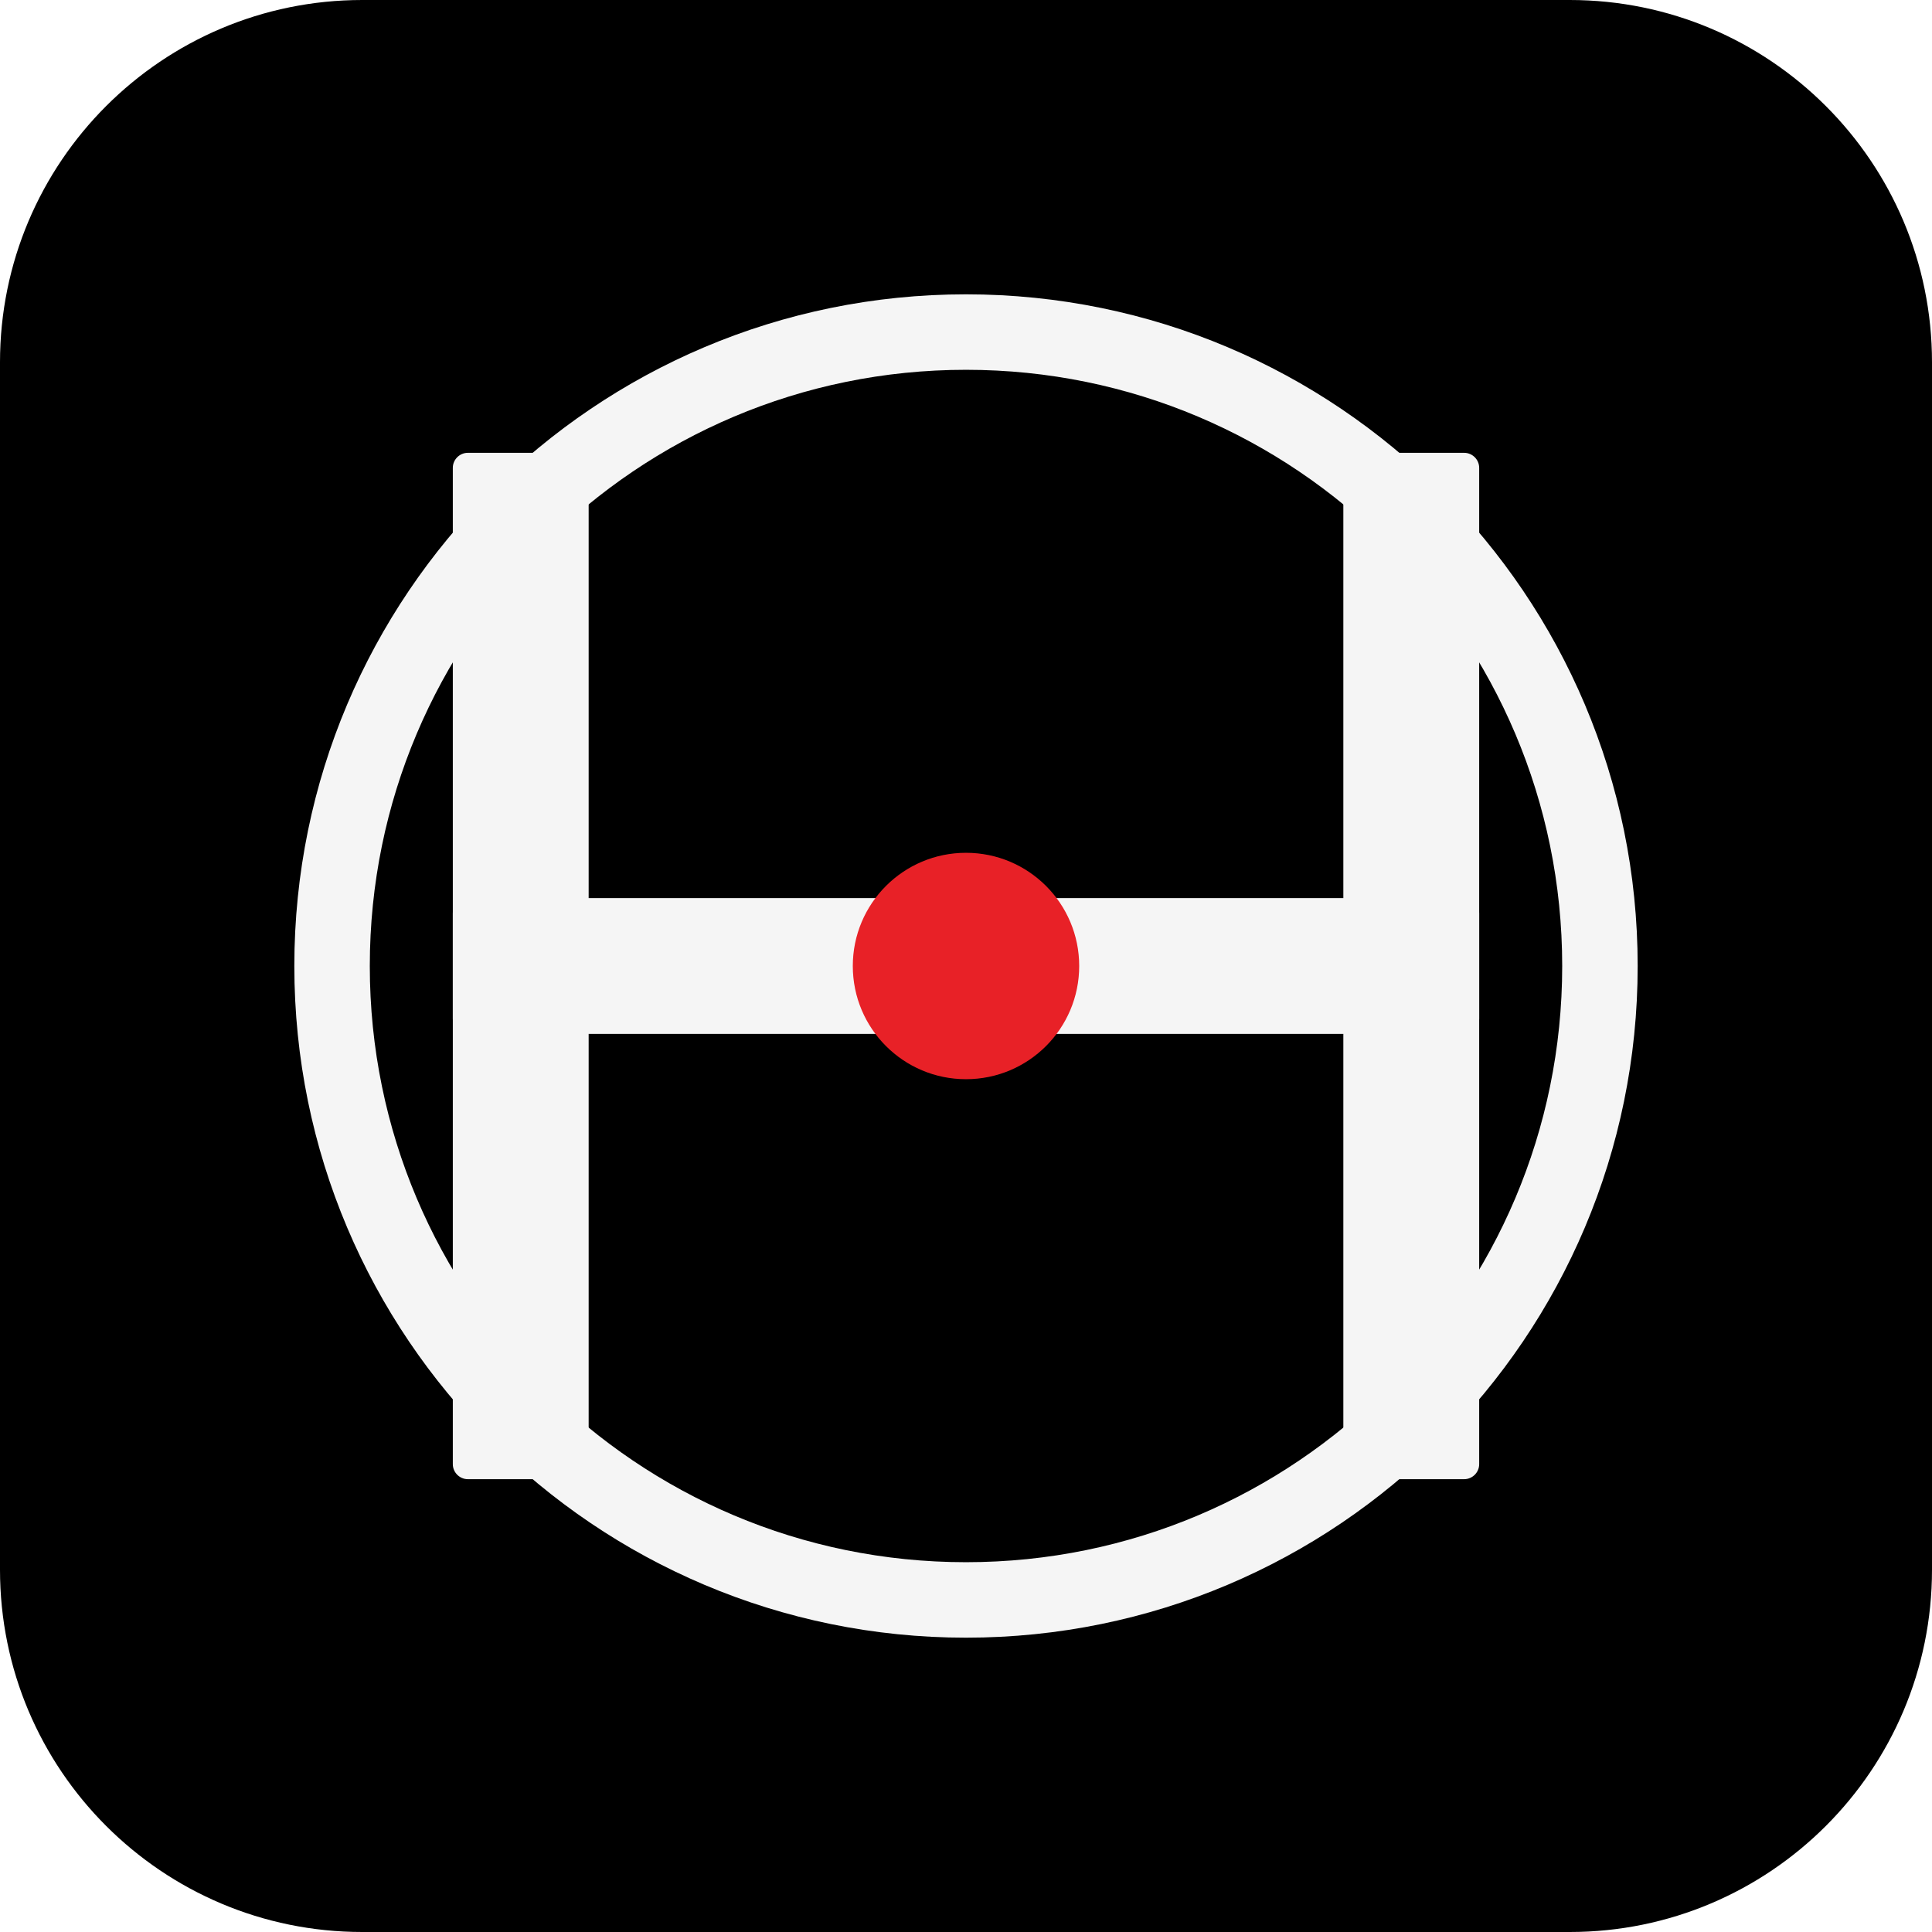
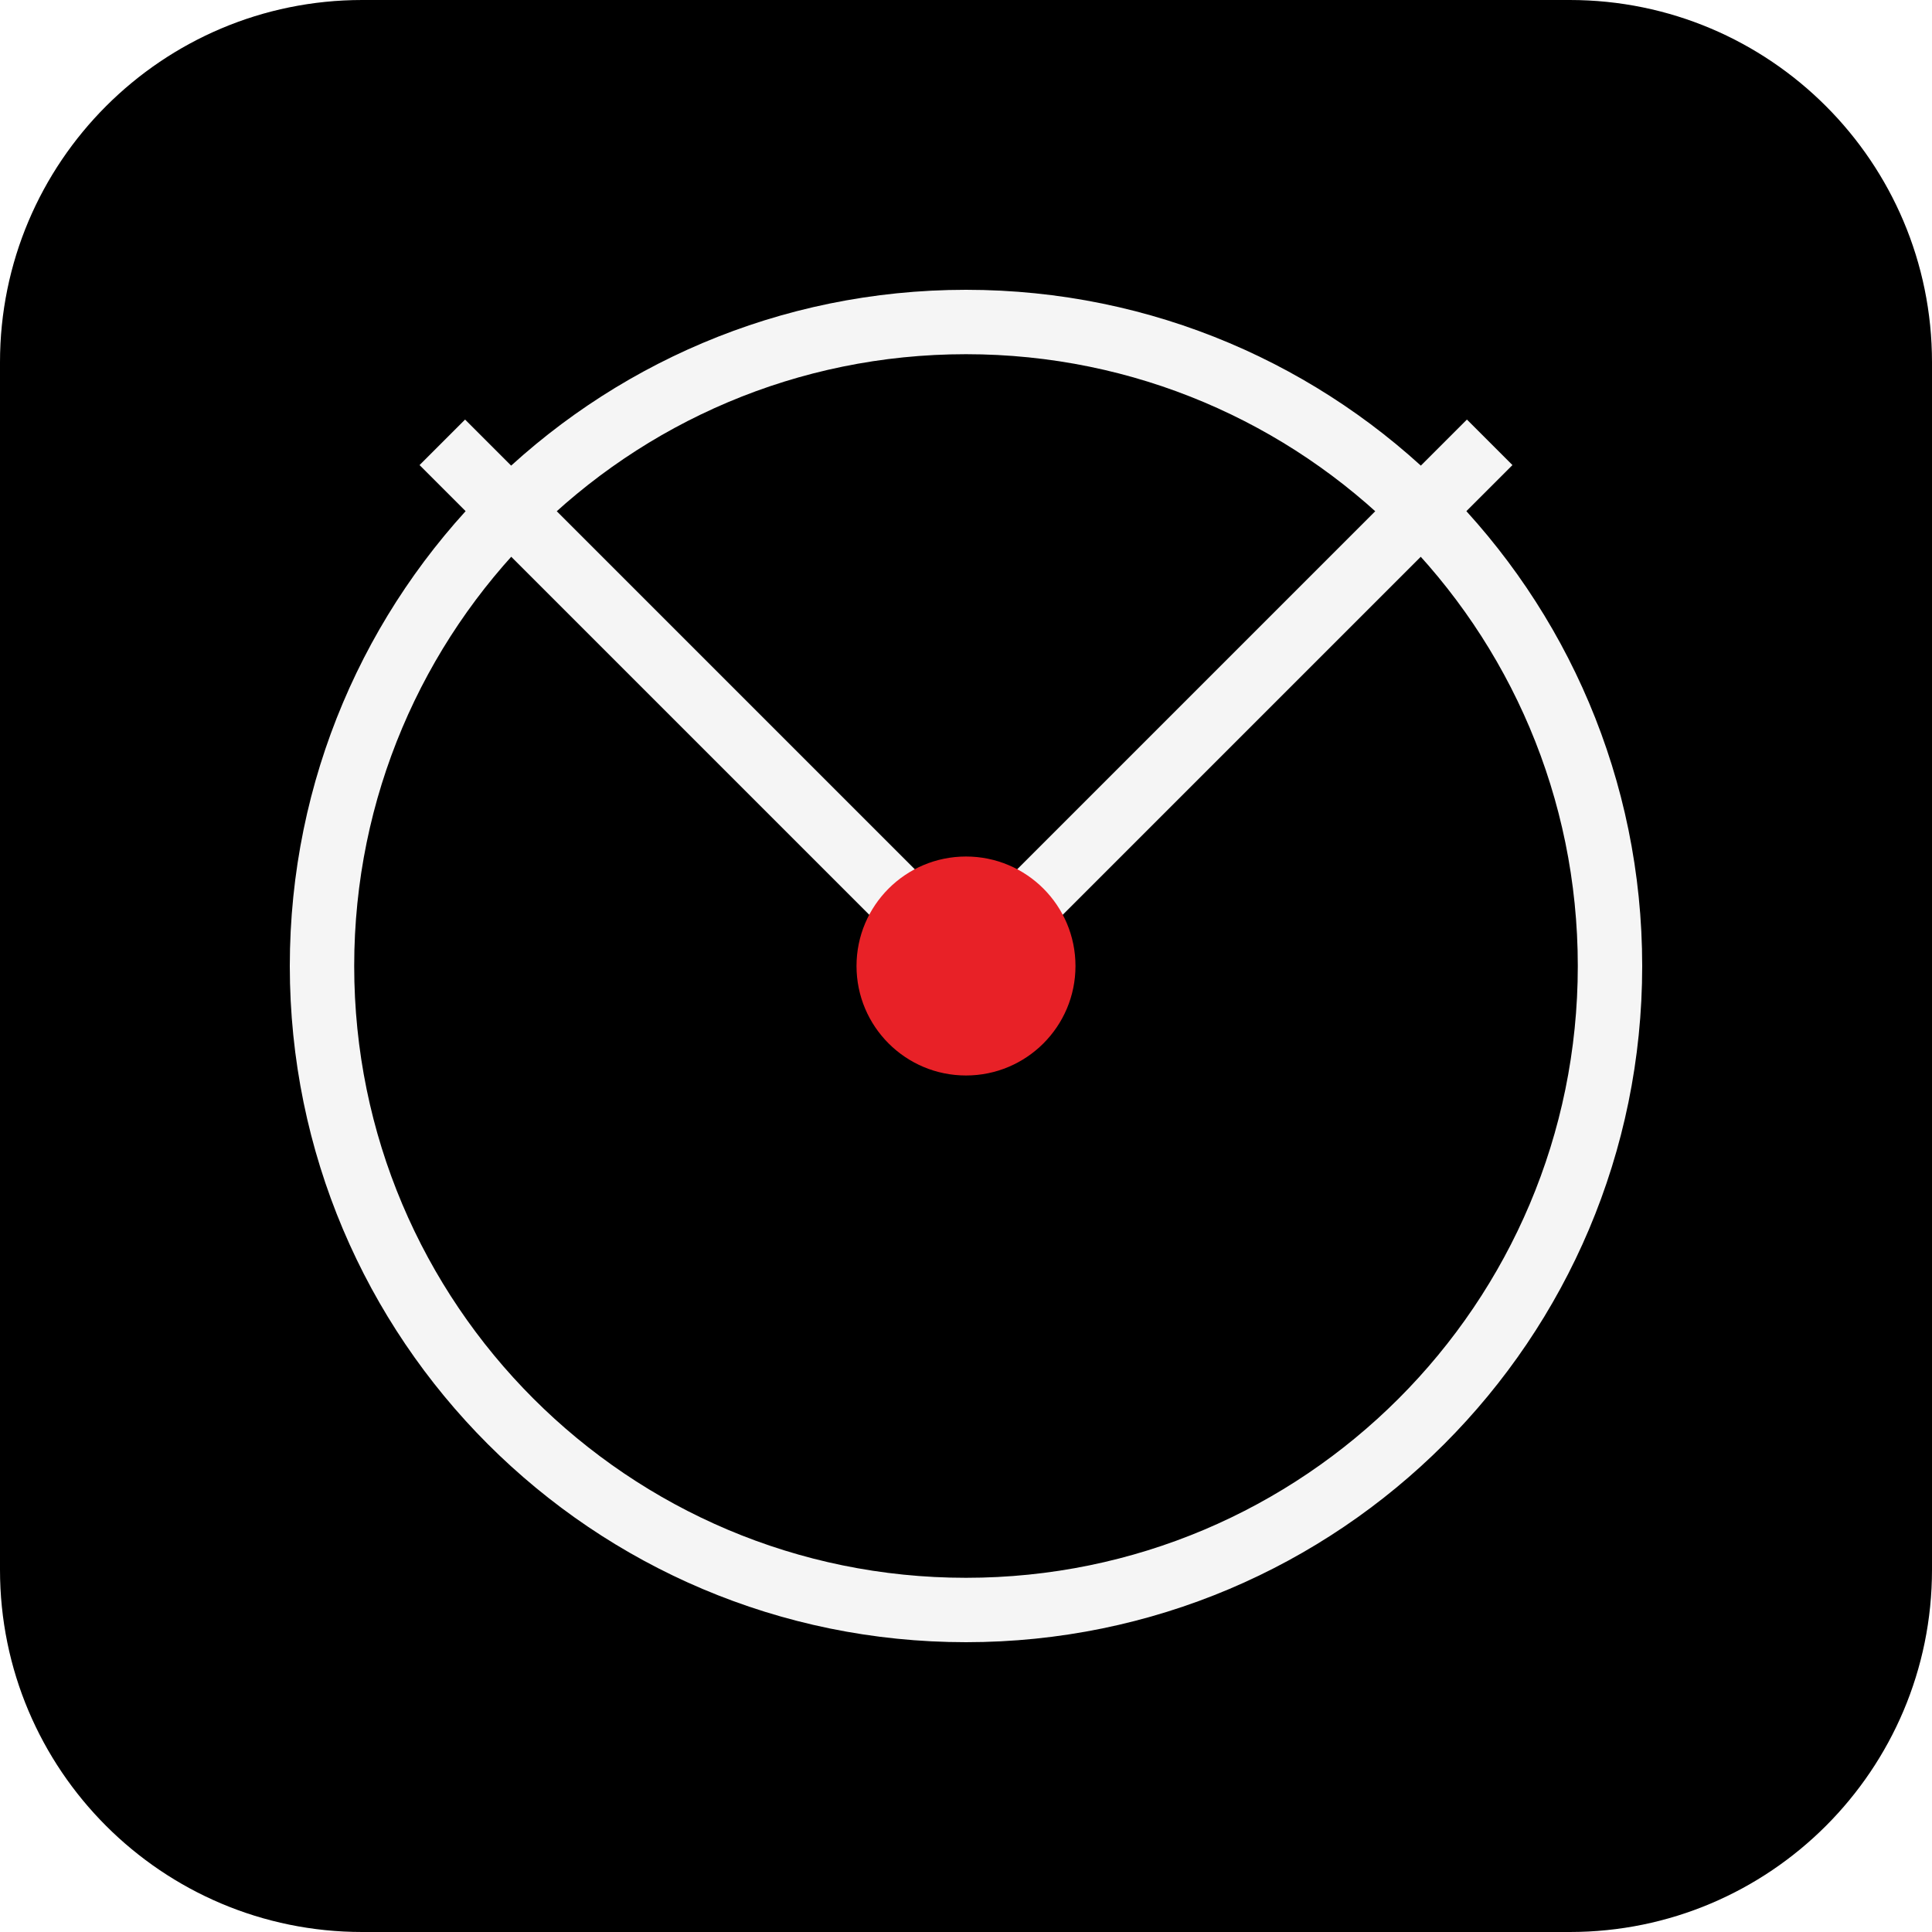
- <svg xmlns="http://www.w3.org/2000/svg" viewBox="0 0 512 512" width="512" height="512">
-   <rect width="512" height="512" rx="96" fill="#000000" />
-   <rect x="120" y="120" width="36" height="272" rx="4" fill="#F5F5F5" />
-   <rect x="356" y="120" width="36" height="272" rx="4" fill="#F5F5F5" />
-   <rect x="120" y="238" width="272" height="36" rx="4" fill="#F5F5F5" />
-   <circle cx="256" cy="256" r="168" fill="none" stroke="#F5F5F5" stroke-width="20" />
-   <circle cx="256" cy="256" r="30" fill="#E82127" />
+ <svg xmlns="http://www.w3.org/2000/svg" width="512" height="512" viewBox="0 0 360.0 360.0">
+   <rect width="360.0" height="360.0" rx="67.5" fill="#000000" />
+   <rect x="174.0" y="42.0" width="12.0" height="135.0" fill="#F5F5F5" transform="rotate(45 180.0 180.0)" />
+   <rect x="174.0" y="42.0" width="12.0" height="135.0" fill="#F5F5F5" transform="rotate(-45 180.0 180.0)" />
+   <circle cx="180.0" cy="180.0" r="120.0" fill="none" stroke="#F5F5F5" stroke-width="12.0" stroke-linecap="round" />
+   <circle cx="180.0" cy="180.0" r="20.4" fill="#E82127" />
</svg>
